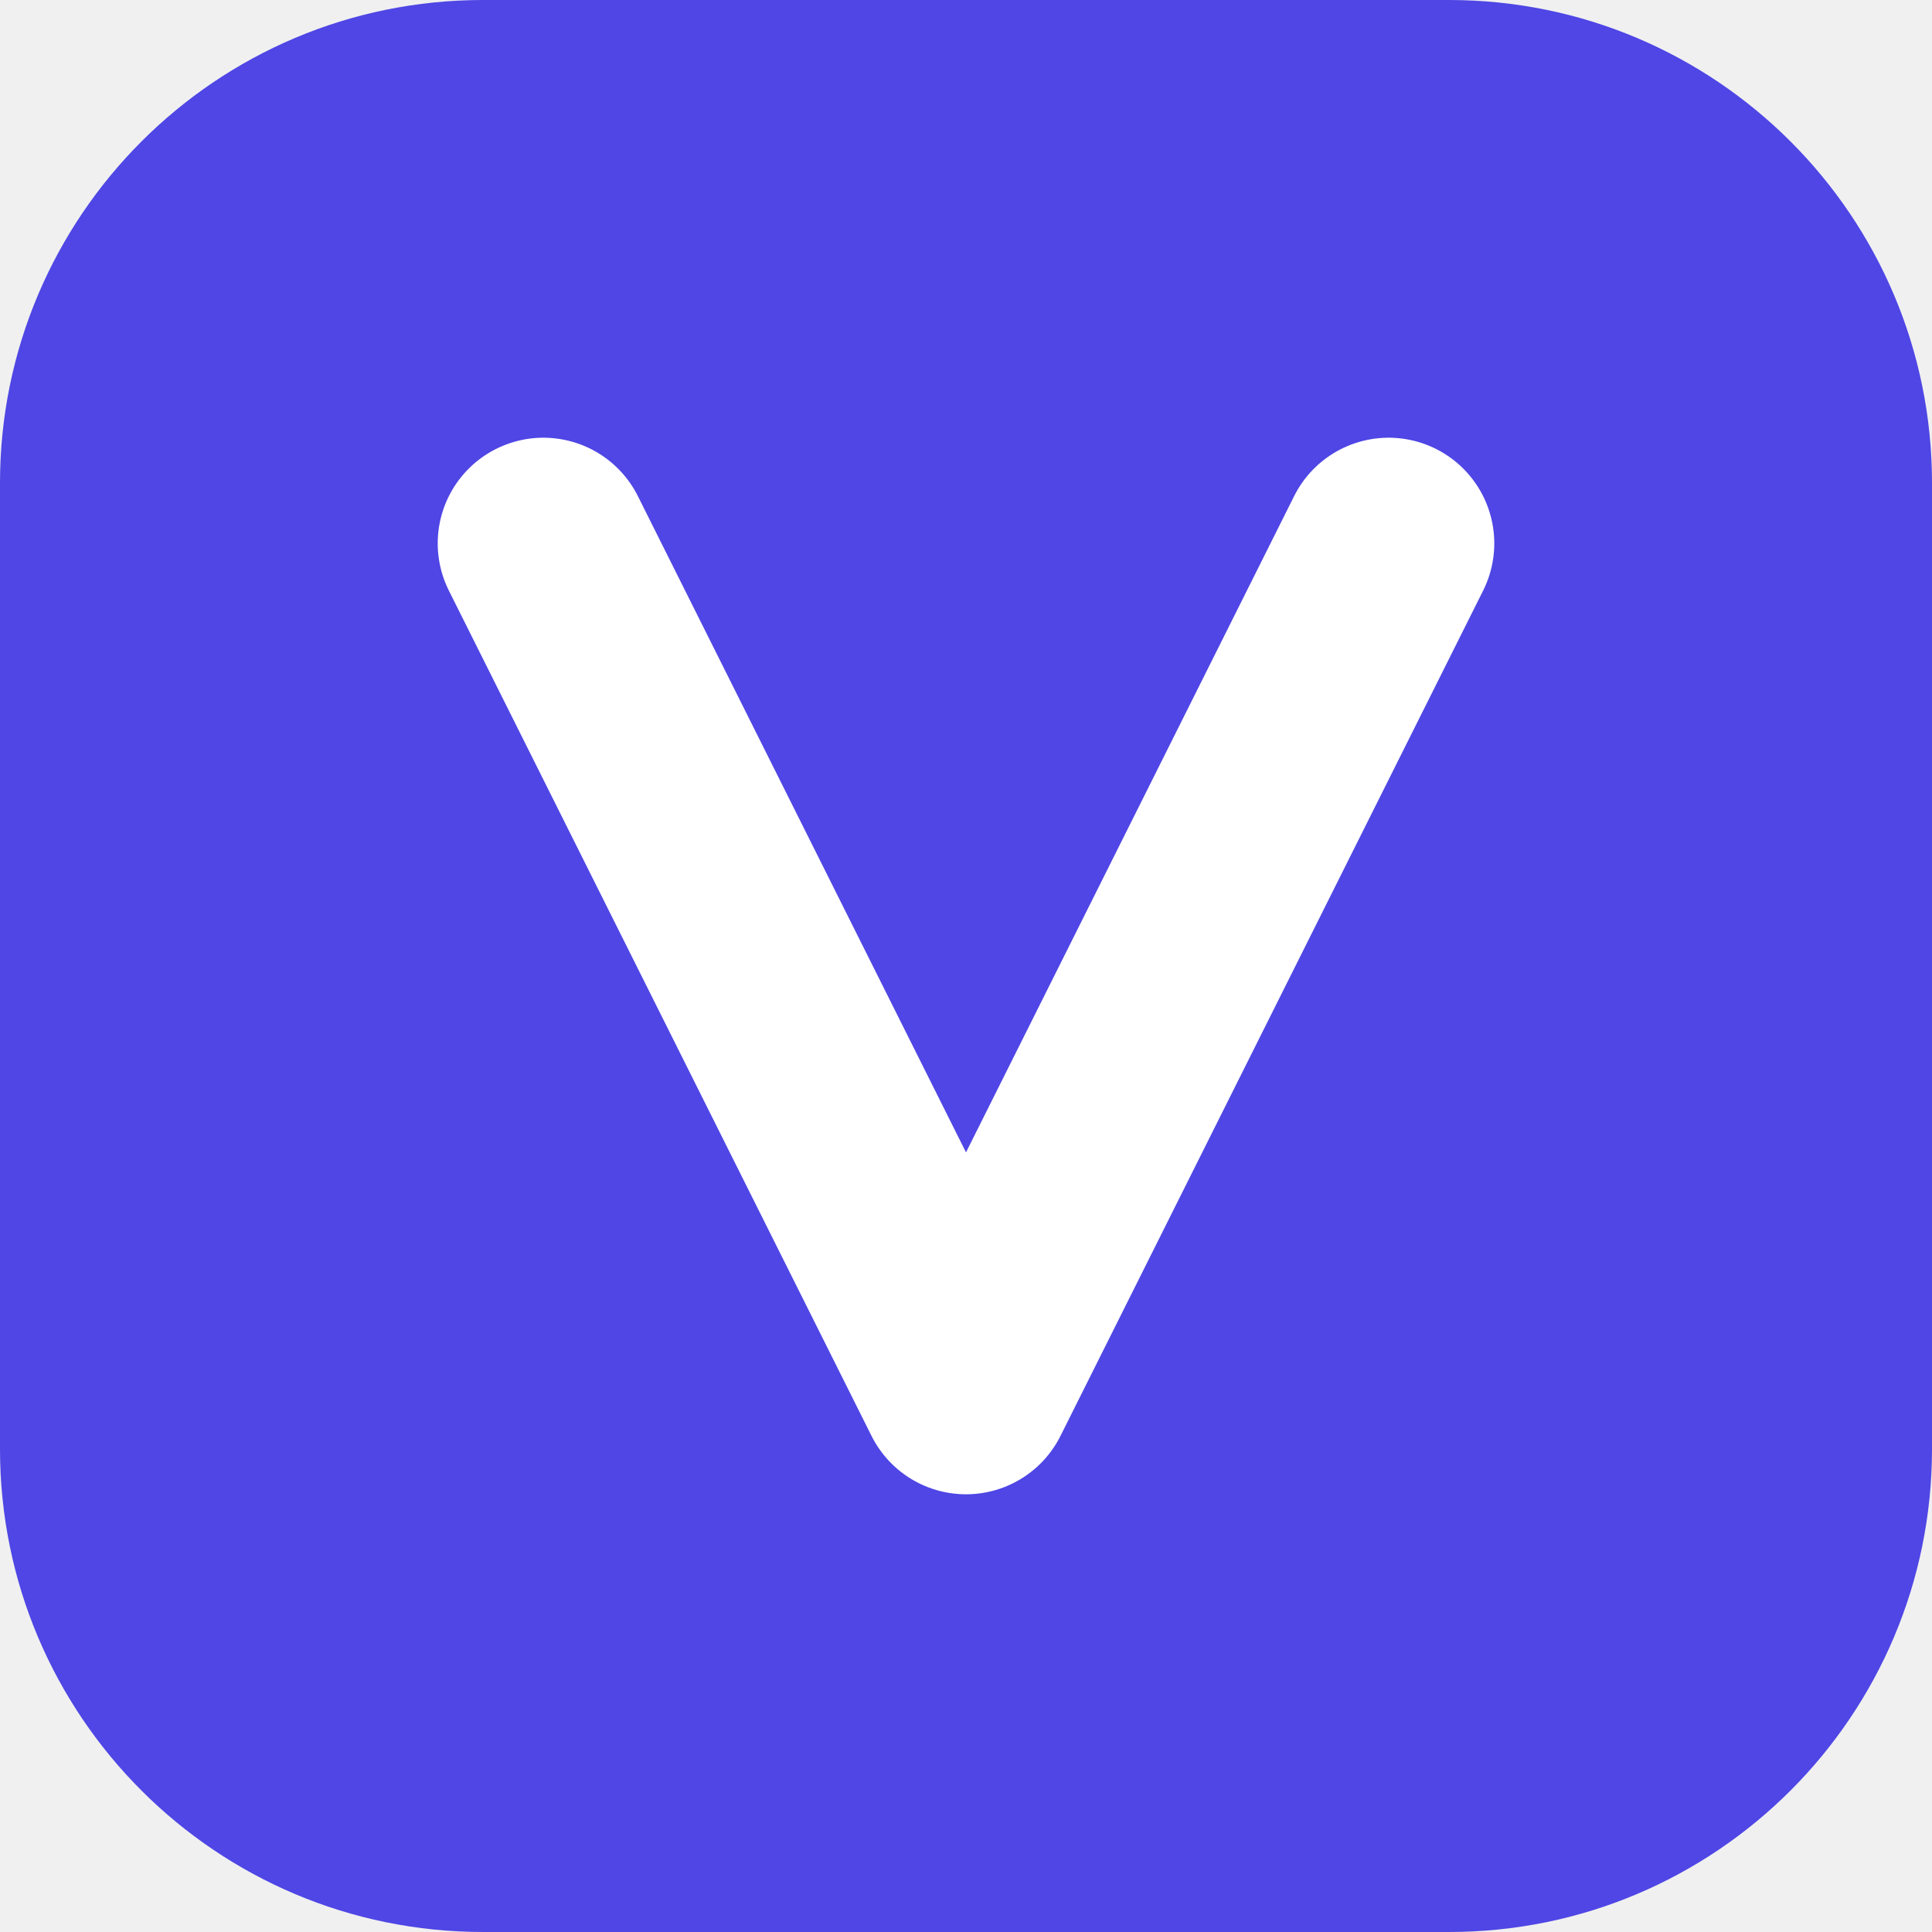
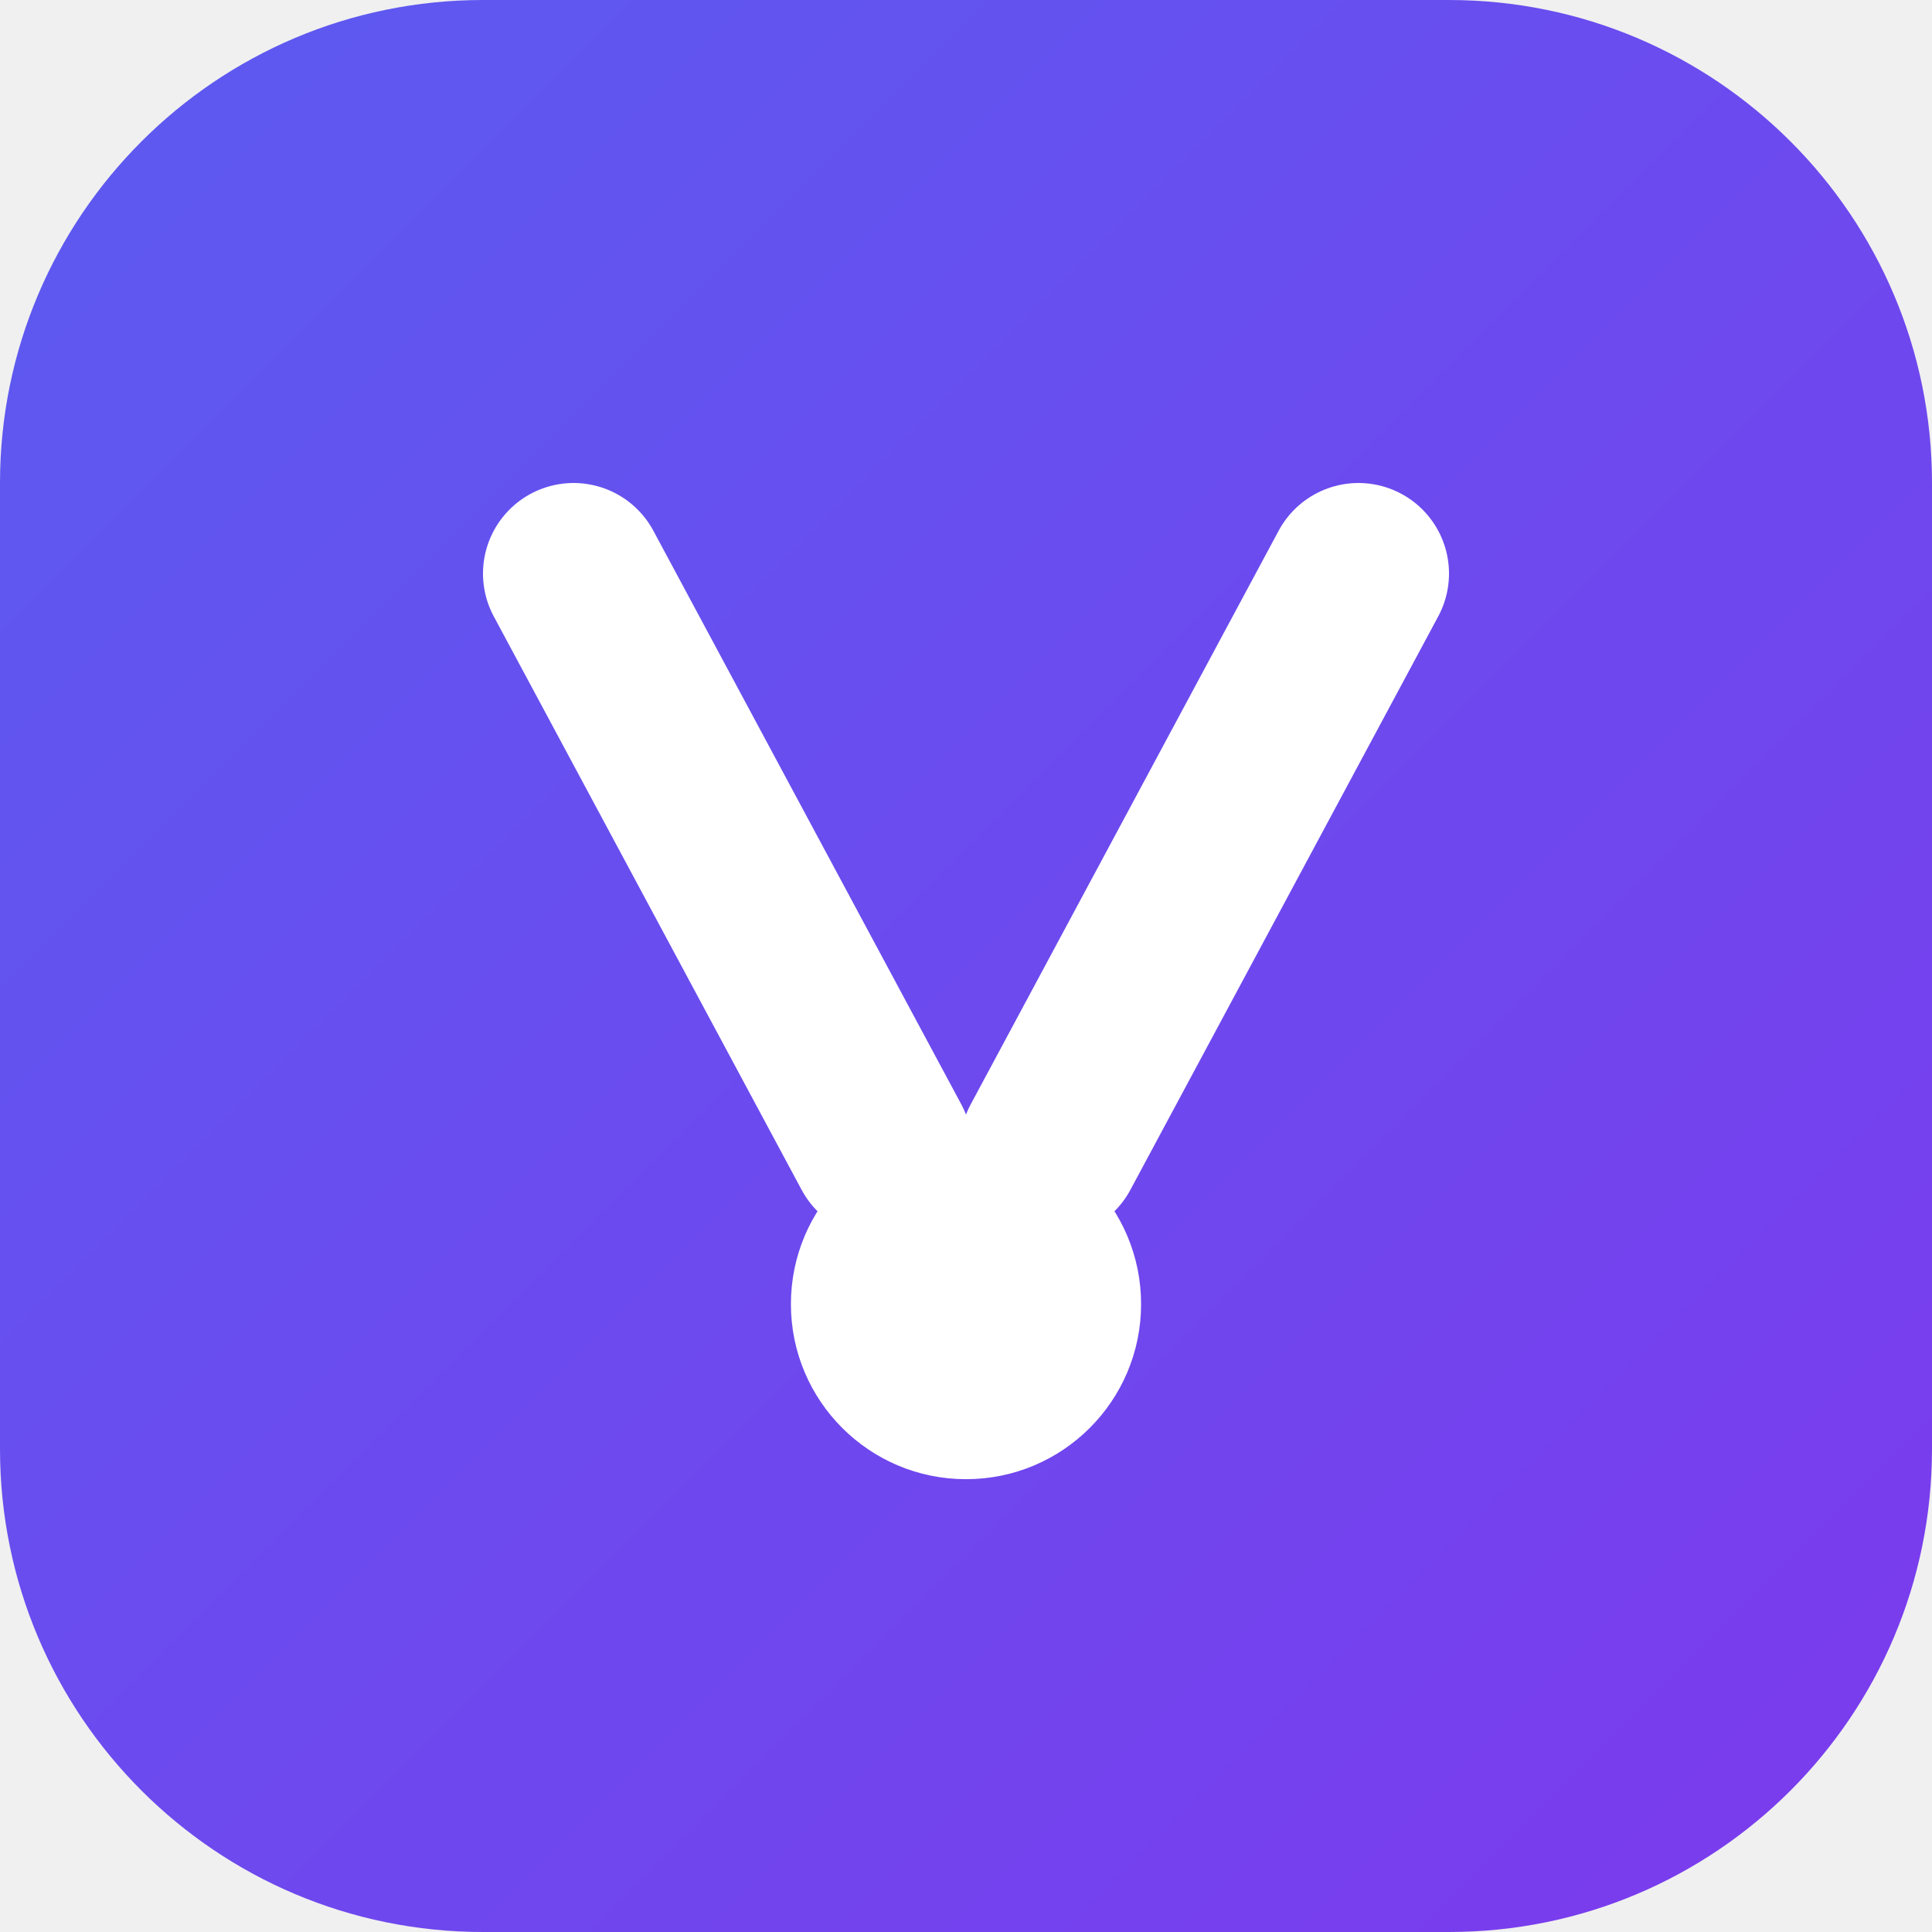
<svg xmlns="http://www.w3.org/2000/svg" viewBox="0 0 32 32">
-   <rect width="32" height="32" rx="8" fill="#4f46e5" />
-   <path d="m9 9 7 14 7-14" fill="none" stroke="#fff" stroke-width="3.5" stroke-linecap="round" stroke-linejoin="round" />
+   <defs>
+     <linearGradient id="g" x1="0" y1="0" x2="1" y2="1">
+       <stop stop-color="#5b5bf0" />
+       <stop offset="1" stop-color="#7c3aed" />
+     </linearGradient>
+   </defs>
+   <rect width="32" height="32" rx="8" fill="url(#g)" />
+   <g transform="translate(4 4)" fill="#fff">
+     <path d="M5.5 5.5 10.6 15M18.5 5.5 13.4 15" fill="none" stroke="#fff" stroke-width="3" stroke-linecap="round" />
+     <circle cx="12" cy="17.6" r="2.9" />
+   </g>
</svg>
